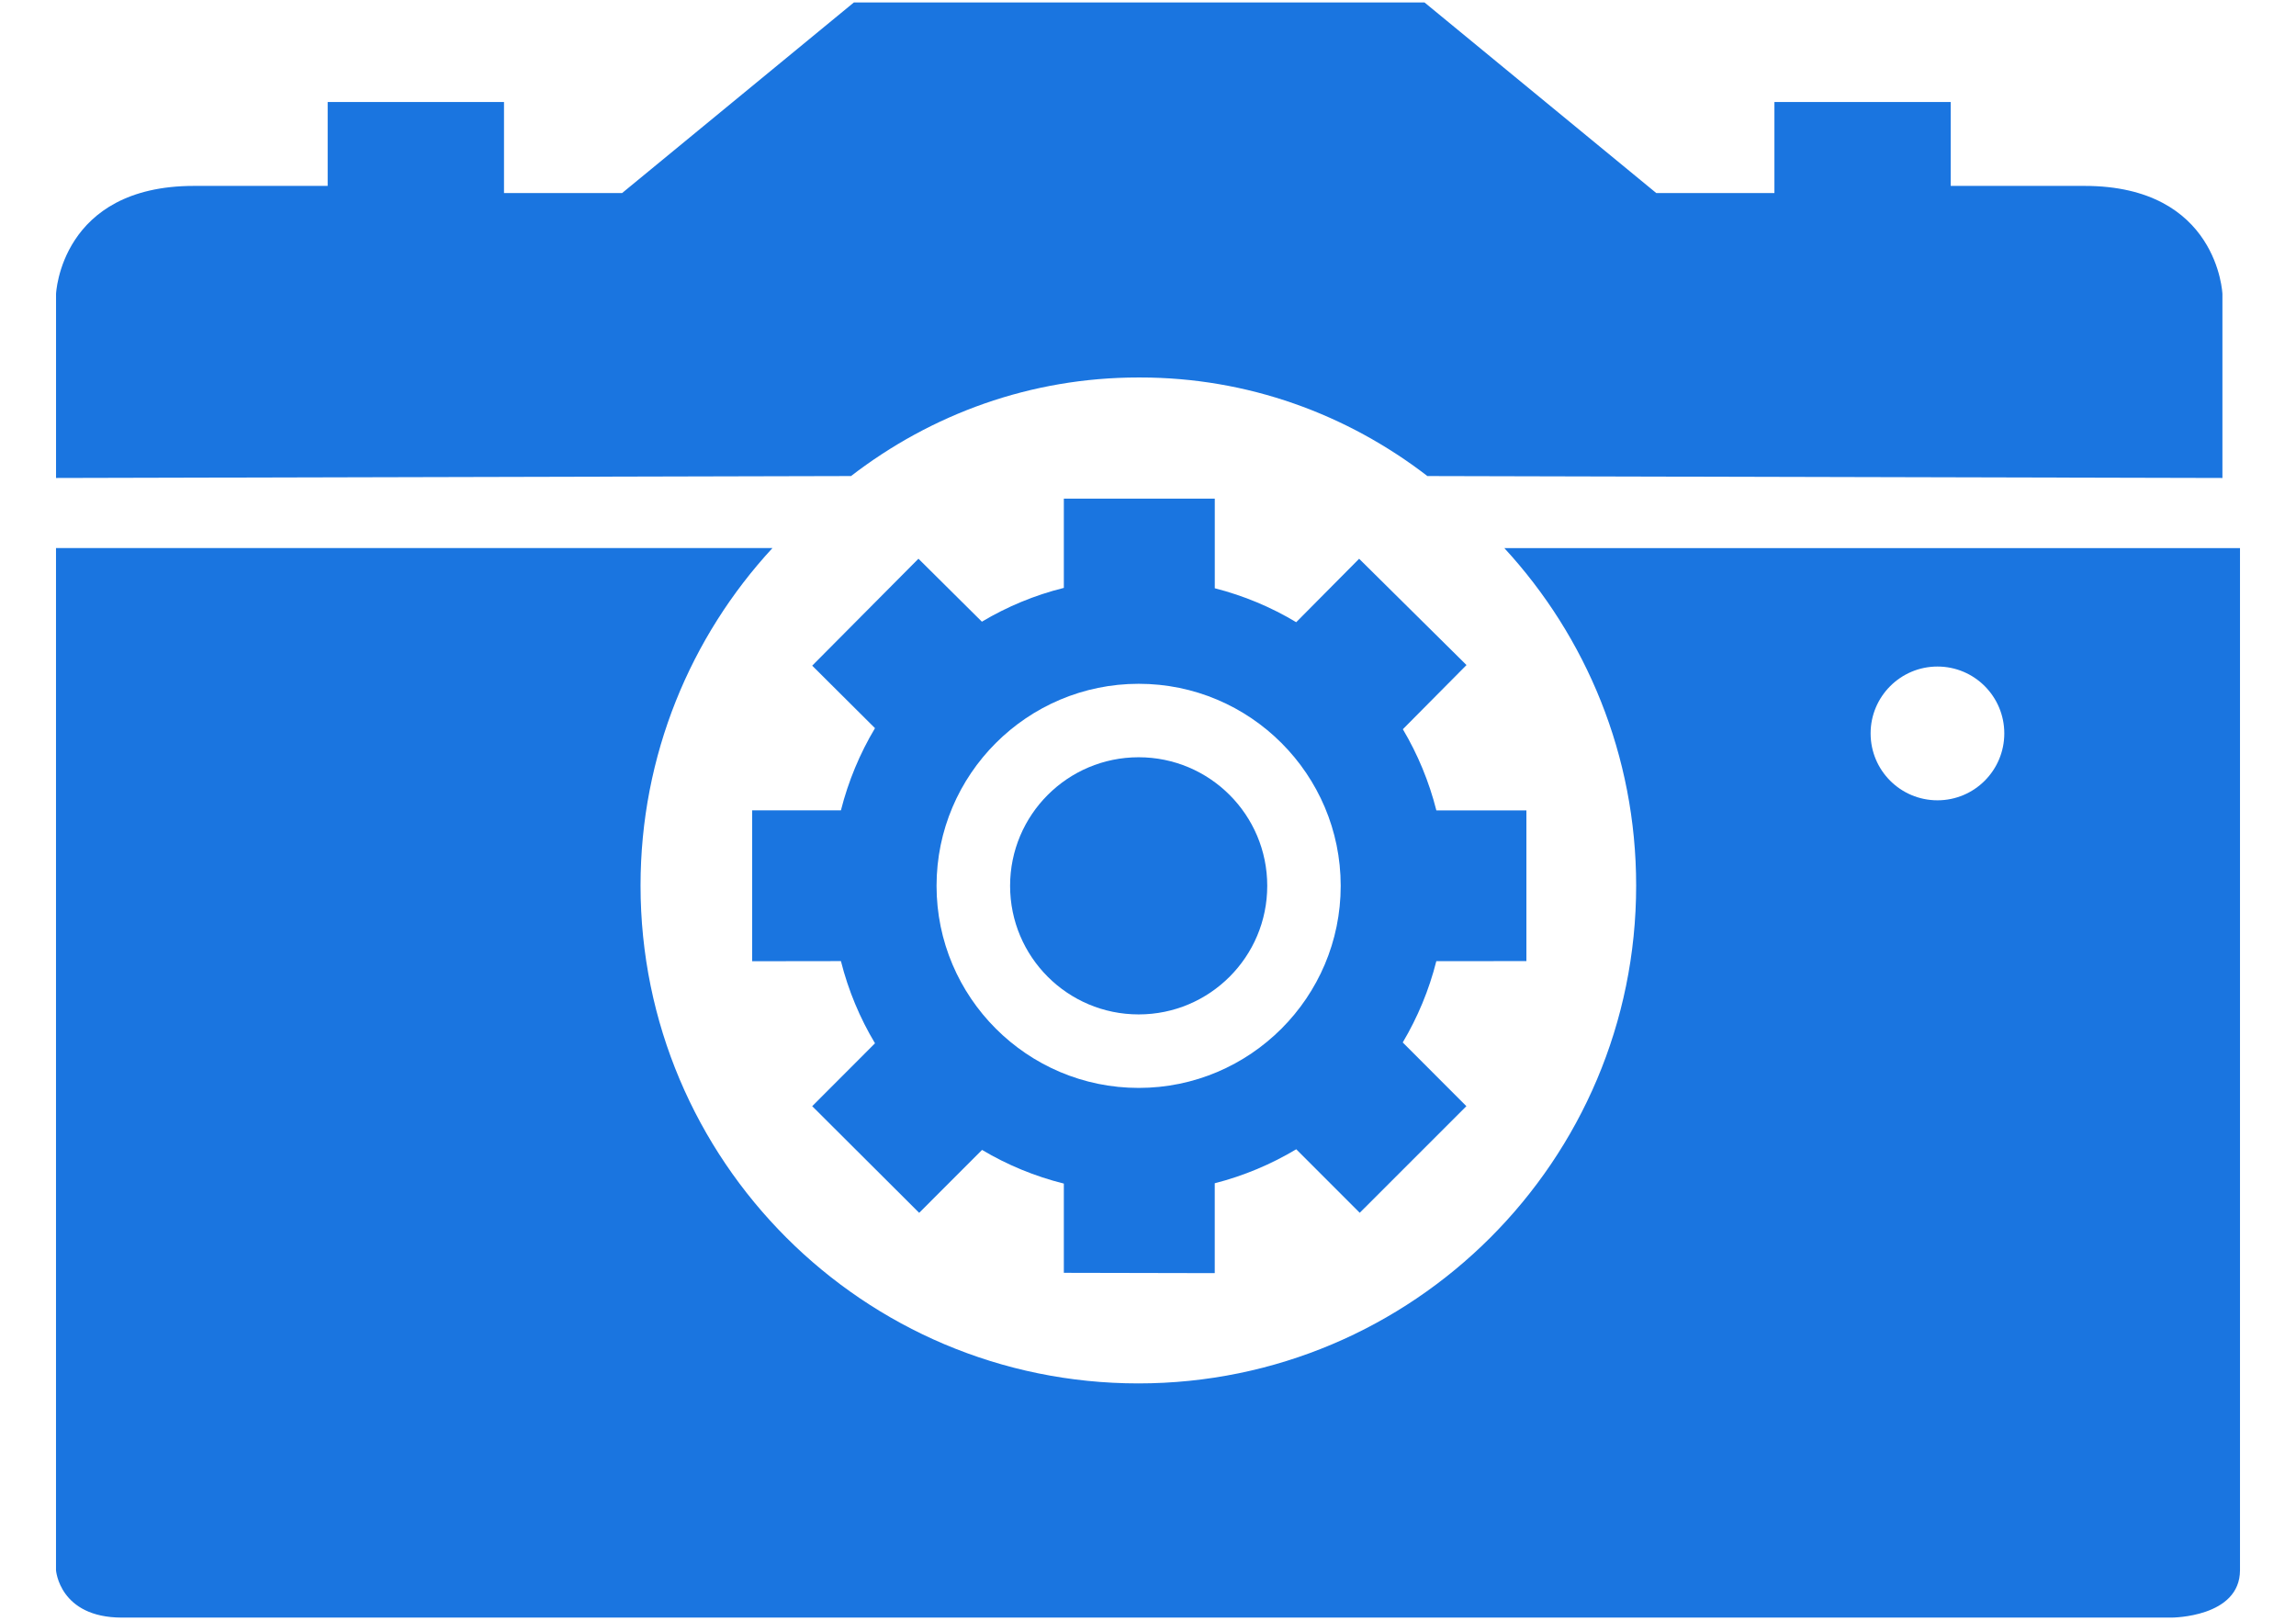
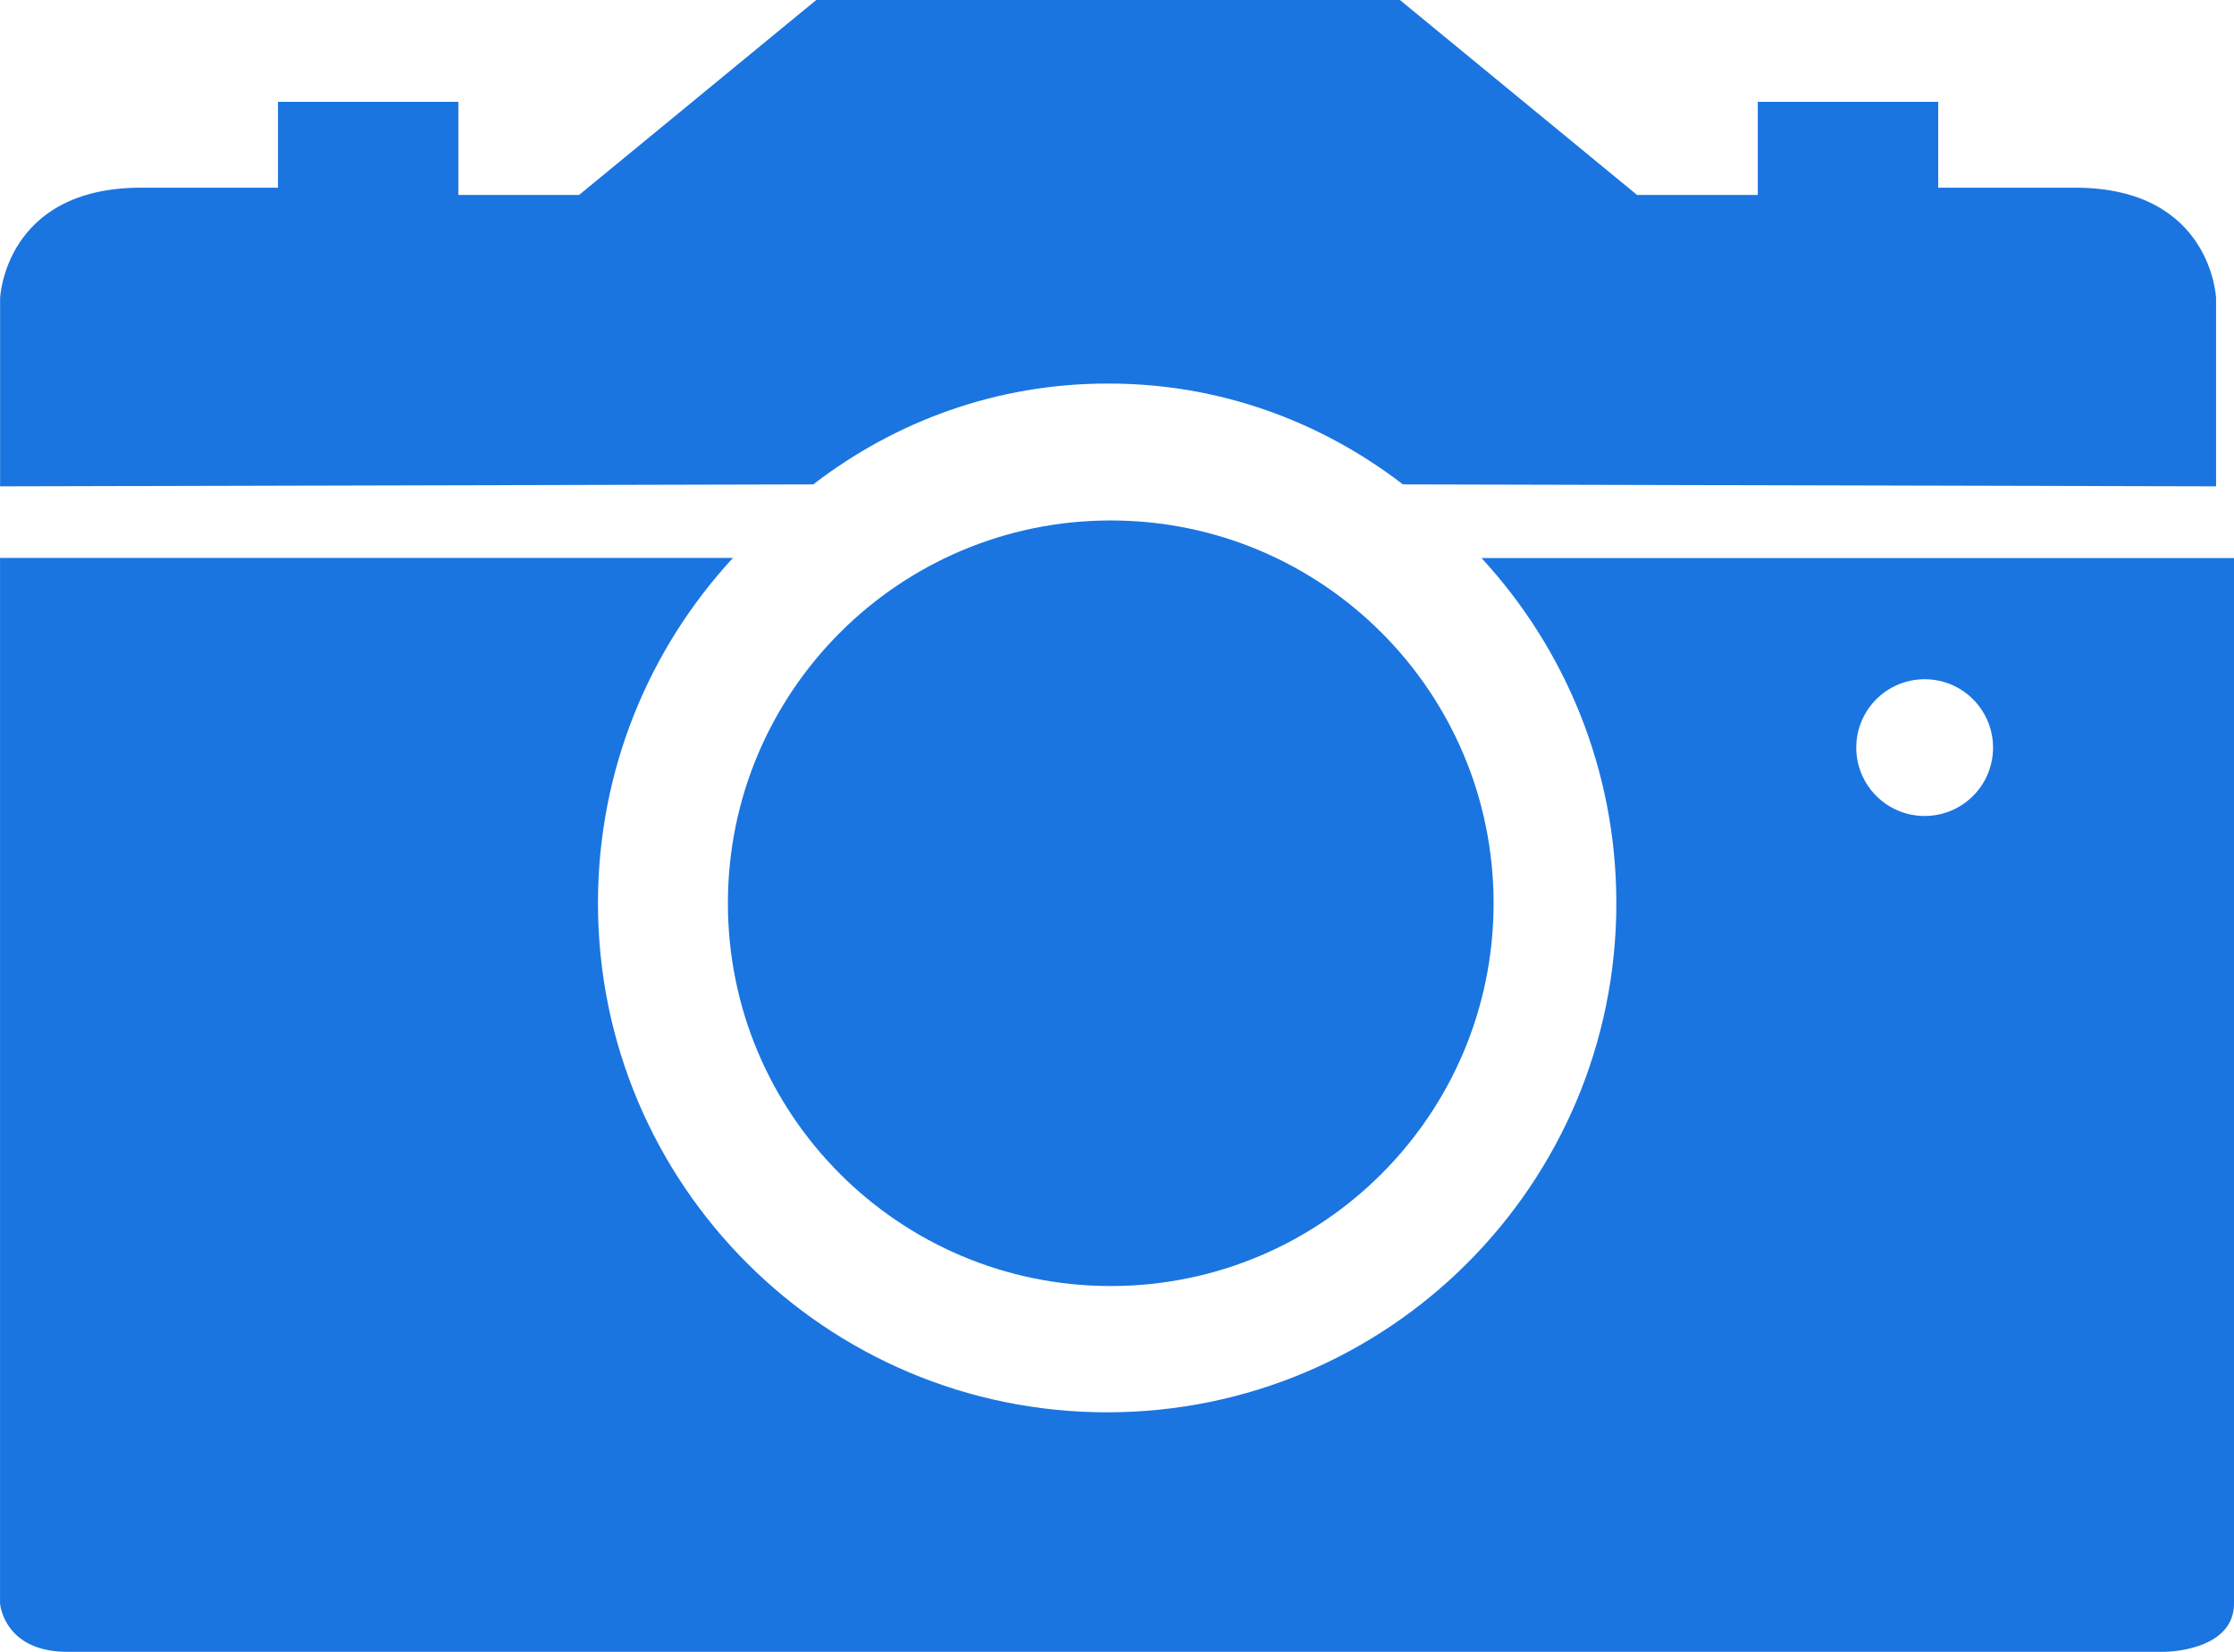
- <svg xmlns="http://www.w3.org/2000/svg" version="1.1" id="PheNode" x="0px" y="0px" width="57.072px" height="40.292px" viewBox="49.496 189.334 57.072 40.292" enable-background="new 49.496 189.334 57.072 40.292" xml:space="preserve">
-   <g id="imaging_Settings">
-     <g id="Imaging_1_">
-       <path fill="#1A75E0" d="M77.834,189.395h7.071l5.762,4.738h2.936v-2.263h4.382v2.085c0,0,0.283,0,3.327,0    c3.323,0,3.427,2.687,3.427,2.687v4.573l-19.762-0.048c-2-1.54-4.467-2.45-7.14-2.45h-0.045c-2.674,0-5.143,0.909-7.142,2.45    l-19.761,0.048v-4.573c0,0,0.108-2.687,3.429-2.687c3.04,0,3.323,0,3.323,0v-2.085h4.383v2.263h2.935l5.762-4.738h7.07H77.834z" />
-       <path fill="#1A75E0" d="M105.176,202.958c0,0,0,24.227,0,25.405c0,1.177-1.697,1.179-1.697,1.179s-49.397,0-50.953,0    c-1.556,0-1.638-1.179-1.638-1.179v-25.407h17.81c-2.037,2.205-3.28,5.152-3.28,8.391c0,6.834,5.539,12.374,12.374,12.374    c6.834,0,12.374-5.54,12.374-12.374c0-3.237-1.244-6.184-3.276-8.388L105.176,202.958z M97.656,205.902    c-0.917,0-1.662,0.745-1.662,1.662c0,0.918,0.742,1.663,1.662,1.663c0.919,0,1.661-0.745,1.661-1.663    C99.317,206.647,98.575,205.902,97.656,205.902z" />
-     </g>
-     <circle fill="#1A75E0" cx="77.8" cy="211.353" r="3.196" />
-     <path fill="#1A75E0" d="M77.8,206.331c2.771-0.001,5.022,2.253,5.022,5.022c0,2.769-2.251,5.023-5.022,5.023   c-2.77,0-5.024-2.254-5.024-5.023C72.776,208.583,75.03,206.331,77.8,206.331 M77.8,203.721L77.8,203.721 M87.438,213.229v-3.751   H85.2c-0.182-0.719-0.464-1.396-0.833-2.018l1.582-1.595l-2.669-2.642l-1.564,1.577c-0.621-0.374-1.304-0.66-2.024-0.844v-2.227   H75.94v2.218c-0.727,0.181-1.41,0.466-2.037,0.84l-1.577-1.565l-2.641,2.658l1.561,1.554c-0.375,0.627-0.663,1.315-0.847,2.042   h-2.206v3.751l2.206-0.003c0.183,0.728,0.471,1.415,0.847,2.043l-1.561,1.563l2.659,2.651l1.563-1.564   c0.624,0.372,1.308,0.656,2.033,0.837v2.218l3.751,0.008v-2.234c0.723-0.185,1.403-0.472,2.026-0.845l1.578,1.579l2.651-2.65   l-1.582-1.584c0.369-0.622,0.654-1.301,0.835-2.021l2.238-0.001V213.229L87.438,213.229z" />
-     <circle fill="#48F7F5" cx="44.964" cy="122.159" r="6.71" />
-     <path fill="#48F7F5" d="M44.933,106.325h5.1l4.156,3.417h2.117v-1.632h3.162v1.504c0,0,0.204,0,2.397,0   c2.397,0,2.473,1.938,2.473,1.938v3.298l-14.253-0.034c-1.442-1.111-3.222-1.767-5.15-1.767h-0.033   c-1.928,0-3.709,0.656-5.15,1.767l-14.253,0.034v-3.298c0,0,0.078-1.938,2.474-1.938c2.193,0,2.396,0,2.396,0v-1.504h3.162v1.632   h2.117l4.156-3.417h5.1H44.933z" />
-     <path fill="#48F7F5" d="M64.652,116.107c0,0,0,17.475,0,18.324c0,0.849-1.224,0.851-1.224,0.851s-35.628,0-36.75,0   s-1.182-0.851-1.182-0.851v-18.326h12.846c-1.469,1.59-2.367,3.717-2.367,6.052c0,4.929,3.995,8.925,8.925,8.925   c4.93,0,8.925-3.996,8.925-8.925c0-2.334-0.897-4.46-2.363-6.05L64.652,116.107z M59.23,118.231c-0.662,0-1.199,0.537-1.199,1.199   c0,0.662,0.536,1.199,1.199,1.199c0.663,0,1.198-0.537,1.198-1.199C60.428,118.769,59.892,118.231,59.23,118.231z" />
-     <circle fill="#48F7F5" cx="74.049" cy="103.497" r="2.825" />
-     <path fill="#48F7F5" d="M74.049,99.058c2.449-0.001,4.439,1.991,4.439,4.439s-1.99,4.44-4.439,4.44s-4.441-1.992-4.441-4.44   S71.6,99.058,74.049,99.058 M74.049,96.75L74.049,96.75 M82.568,105.155v-3.316H80.59c-0.16-0.635-0.41-1.234-0.736-1.783   l1.398-1.41l-2.359-2.335l-1.383,1.394c-0.549-0.33-1.152-0.583-1.789-0.746V94.99h-3.316v1.961   c-0.643,0.16-1.246,0.412-1.801,0.742L69.21,96.31l-2.335,2.35l1.38,1.374c-0.332,0.555-0.586,1.162-0.749,1.805h-1.95v3.316   l1.95-0.003c0.162,0.644,0.416,1.251,0.749,1.807l-1.38,1.382l2.351,2.344l1.381-1.383c0.553,0.328,1.156,0.579,1.797,0.74v1.961   l3.316,0.007v-1.975c0.639-0.163,1.24-0.417,1.791-0.747l1.395,1.396l2.344-2.343l-1.398-1.4c0.326-0.55,0.578-1.15,0.738-1.786   l1.979-0.001V105.155L82.568,105.155z" />
-     <path fill="#1A75E0" d="M120.984,151.314c-0.26,0.035-0.516,0.069-0.771,0.104c-0.852,0.117-1.701,0.25-2.543,0.433   c-1.145,0.249-2.27,0.595-3.324,1.112c-2.023,0.994-3.789,2.488-4.957,4.433c-0.312,0.517-0.578,1.062-0.795,1.623   c-0.236,0.612-0.422,1.249-0.535,1.897c-0.023,0.138-0.172,0.612-0.094,0.746c-1.111-1.889-1.75-4.091-1.75-6.441   c0-7.02,5.689-12.708,12.709-12.708c4.521,0,8.492,2.362,10.746,5.919c-0.229,0.257-0.539,0.459-0.826,0.644   C126.494,150.583,123.699,150.95,120.984,151.314z" />
-     <path opacity="0.5" fill="#1A75E0" enable-background="new    " d="M118.922,167.93" />
-     <polygon fill="#1A75E0" points="120.381,140.407 117.506,140.407 118.943,130.157  " />
-     <polygon fill="#1A75E0" points="109.084,144.266 107.051,146.298 100.82,138.033  " />
-     <polygon fill="#1A75E0" points="104.131,153.846 104.131,156.721 93.881,155.282  " />
-     <g>
-       <path fill="#1A75E0" d="M133.229,168.712c0.188,0.377,0.291,0.804,0.287,1.252c-0.016,1.519-1.26,2.733-2.775,2.718    c-0.824-0.009-1.562-0.378-2.062-0.96l0,0c-0.508,0.572-1.252,0.927-2.078,0.918c-1.518-0.016-2.732-1.258-2.719-2.773    c0.004-0.451,0.117-0.875,0.312-1.248l-0.037-0.011c-0.219-0.071-0.424-0.167-0.613-0.286c-0.785-0.49-1.305-1.365-1.293-2.359    c0.014-1.517,1.258-2.732,2.775-2.717c0.309,0.002,0.604,0.057,0.879,0.152l-0.002-0.023c-0.008-0.088-0.012-0.178-0.01-0.27    c0.016-1.516,1.258-2.732,2.775-2.717c1.07,0.011,1.992,0.632,2.436,1.529c0.188,0.375,0.289,0.797,0.283,1.244    c0,0.084-0.006,0.165-0.012,0.246l-0.008,0.059c0.303-0.109,0.629-0.168,0.971-0.166c1.518,0.017,2.734,1.259,2.719,2.774    c-0.012,1.197-0.789,2.208-1.861,2.573L133.229,168.712z M128.666,164.901c-1.23-0.012-2.234,0.973-2.246,2.199    c-0.014,1.226,0.971,2.23,2.199,2.244c1.229,0.012,2.23-0.973,2.246-2.198C130.877,165.919,129.893,164.915,128.666,164.901z" />
-     </g>
-     <path fill="#1A75E0" d="M128.406,158.384c0.004,0,0.041,0,0.045,0c1.342,0.014,2.561,0.683,3.291,1.774l0.09-0.139   c0.586-0.917,1.082-1.947,1.342-3.007c1.439-5.854,0.584-9.708,0.541-9.708c-0.584,1.708-2.451,2.794-2.451,2.794   c-0.23,0.257-0.539,0.459-0.826,0.644c-2.348,1.509-5.143,1.876-7.855,2.24c-0.26,0.035-0.518,0.069-0.773,0.104   c-0.852,0.117-1.699,0.25-2.543,0.433c-1.145,0.249-2.27,0.595-3.322,1.112c-2.025,0.994-3.789,2.488-4.957,4.433   c-0.312,0.517-0.578,1.062-0.795,1.623c-0.238,0.612-0.424,1.249-0.535,1.897c-0.064,0.535-0.105,1.074-0.125,1.612   c-0.02,0.456-0.025,0.914,0.002,1.37c0.02,0.328,0.199,0.885,0.109,1.191c1.256-4.438,4.998-8.145,9.309-9.623   c1.289-0.443,2.646-0.741,3.994-0.963c1.428-0.234,2.9-0.461,4.189-1.16c-0.607,0.33-1.164,0.725-1.809,0.998   c-0.697,0.299-1.428,0.516-2.158,0.717c-1.266,0.349-2.48,0.802-3.639,1.426c-2.117,1.143-3.975,2.714-5.637,4.443   c-0.654,0.682-1.275,1.396-1.875,2.13c-1.717,2.1-3.193,4.332-4.51,6.702c-0.043,0,1.207,0.75,1.207,0.75l1.615-3.137   c-0.037,0.096,3.18,0.207,3.334,0.222c2.598,0.229,5.365,0.112,7.873-0.693l0.188-0.062c-0.852-0.764-1.338-1.852-1.322-3.023   c0.02-2.189,1.82-3.97,4.053-3.97c0.014,0,0.023,0,0.039,0C124.898,159.728,126.506,158.384,128.406,158.384L128.406,158.384z" />
-     <circle fill="#1A75E0" cx="141.342" cy="138.662" r="2.825" />
-     <path fill="#1A75E0" d="M141.342,134.222c2.449-0.001,4.439,1.991,4.439,4.439s-1.99,4.44-4.439,4.44s-4.441-1.992-4.441-4.44   S138.893,134.222,141.342,134.222 M141.342,131.915L141.342,131.915 M149.861,140.32v-3.316h-1.979   c-0.16-0.635-0.41-1.234-0.736-1.783l1.398-1.41l-2.359-2.335l-1.383,1.394c-0.549-0.33-1.152-0.583-1.789-0.746v-1.968h-3.316   v1.961c-0.643,0.16-1.247,0.412-1.801,0.742l-1.395-1.384l-2.334,2.35l1.379,1.374c-0.332,0.555-0.586,1.162-0.748,1.805h-1.951   v3.316l1.951-0.003c0.162,0.644,0.416,1.251,0.748,1.807l-1.379,1.382l2.35,2.344l1.383-1.383c0.552,0.328,1.156,0.579,1.797,0.74   v1.961l3.316,0.007v-1.975c0.639-0.163,1.24-0.417,1.791-0.747l1.395,1.396l2.344-2.343l-1.398-1.4   c0.326-0.55,0.578-1.15,0.738-1.786l1.979-0.001V140.32L149.861,140.32z" />
+ <svg xmlns="http://www.w3.org/2000/svg" version="1.1" id="PheNode" x="0px" y="0px" width="47.989px" height="35.49px" viewBox="110.714 105.083 47.989 35.49" enable-background="new 110.714 105.083 47.989 35.49" xml:space="preserve">
+   <g id="Imaging">
+     <circle fill="#1A75E0" cx="134.574" cy="124.489" r="8.224" />
+     <path fill="#1A75E0" d="M134.536,105.083h6.25l5.094,4.188h2.594v-2h3.875v1.844c0,0,0.25,0,2.938,0   c2.938,0,3.031,2.375,3.031,2.375v4.042l-17.468-0.042c-1.768-1.361-3.95-2.166-6.313-2.166h-0.04   c-2.363,0-4.546,0.804-6.313,2.166l-17.468,0.042v-4.042c0,0,0.094-2.375,3.031-2.375c2.688,0,2.938,0,2.938,0v-1.844h3.875v2   h2.594l5.094-4.188h6.25H134.536z" />
+     <path fill="#1A75E0" d="M158.704,117.072c0,0,0,21.417,0,22.458s-1.5,1.042-1.5,1.042s-43.666,0-45.041,0s-1.448-1.042-1.448-1.042   v-22.46h15.744c-1.801,1.949-2.9,4.555-2.9,7.418c0,6.041,4.896,10.938,10.938,10.938s10.938-4.897,10.938-10.938   c0-2.861-1.098-5.466-2.896-7.415L158.704,117.072z M152.058,119.676c-0.812,0-1.469,0.658-1.469,1.469s0.657,1.469,1.469,1.469   s1.469-0.658,1.469-1.469S152.87,119.676,152.058,119.676z" />
  </g>
</svg>
